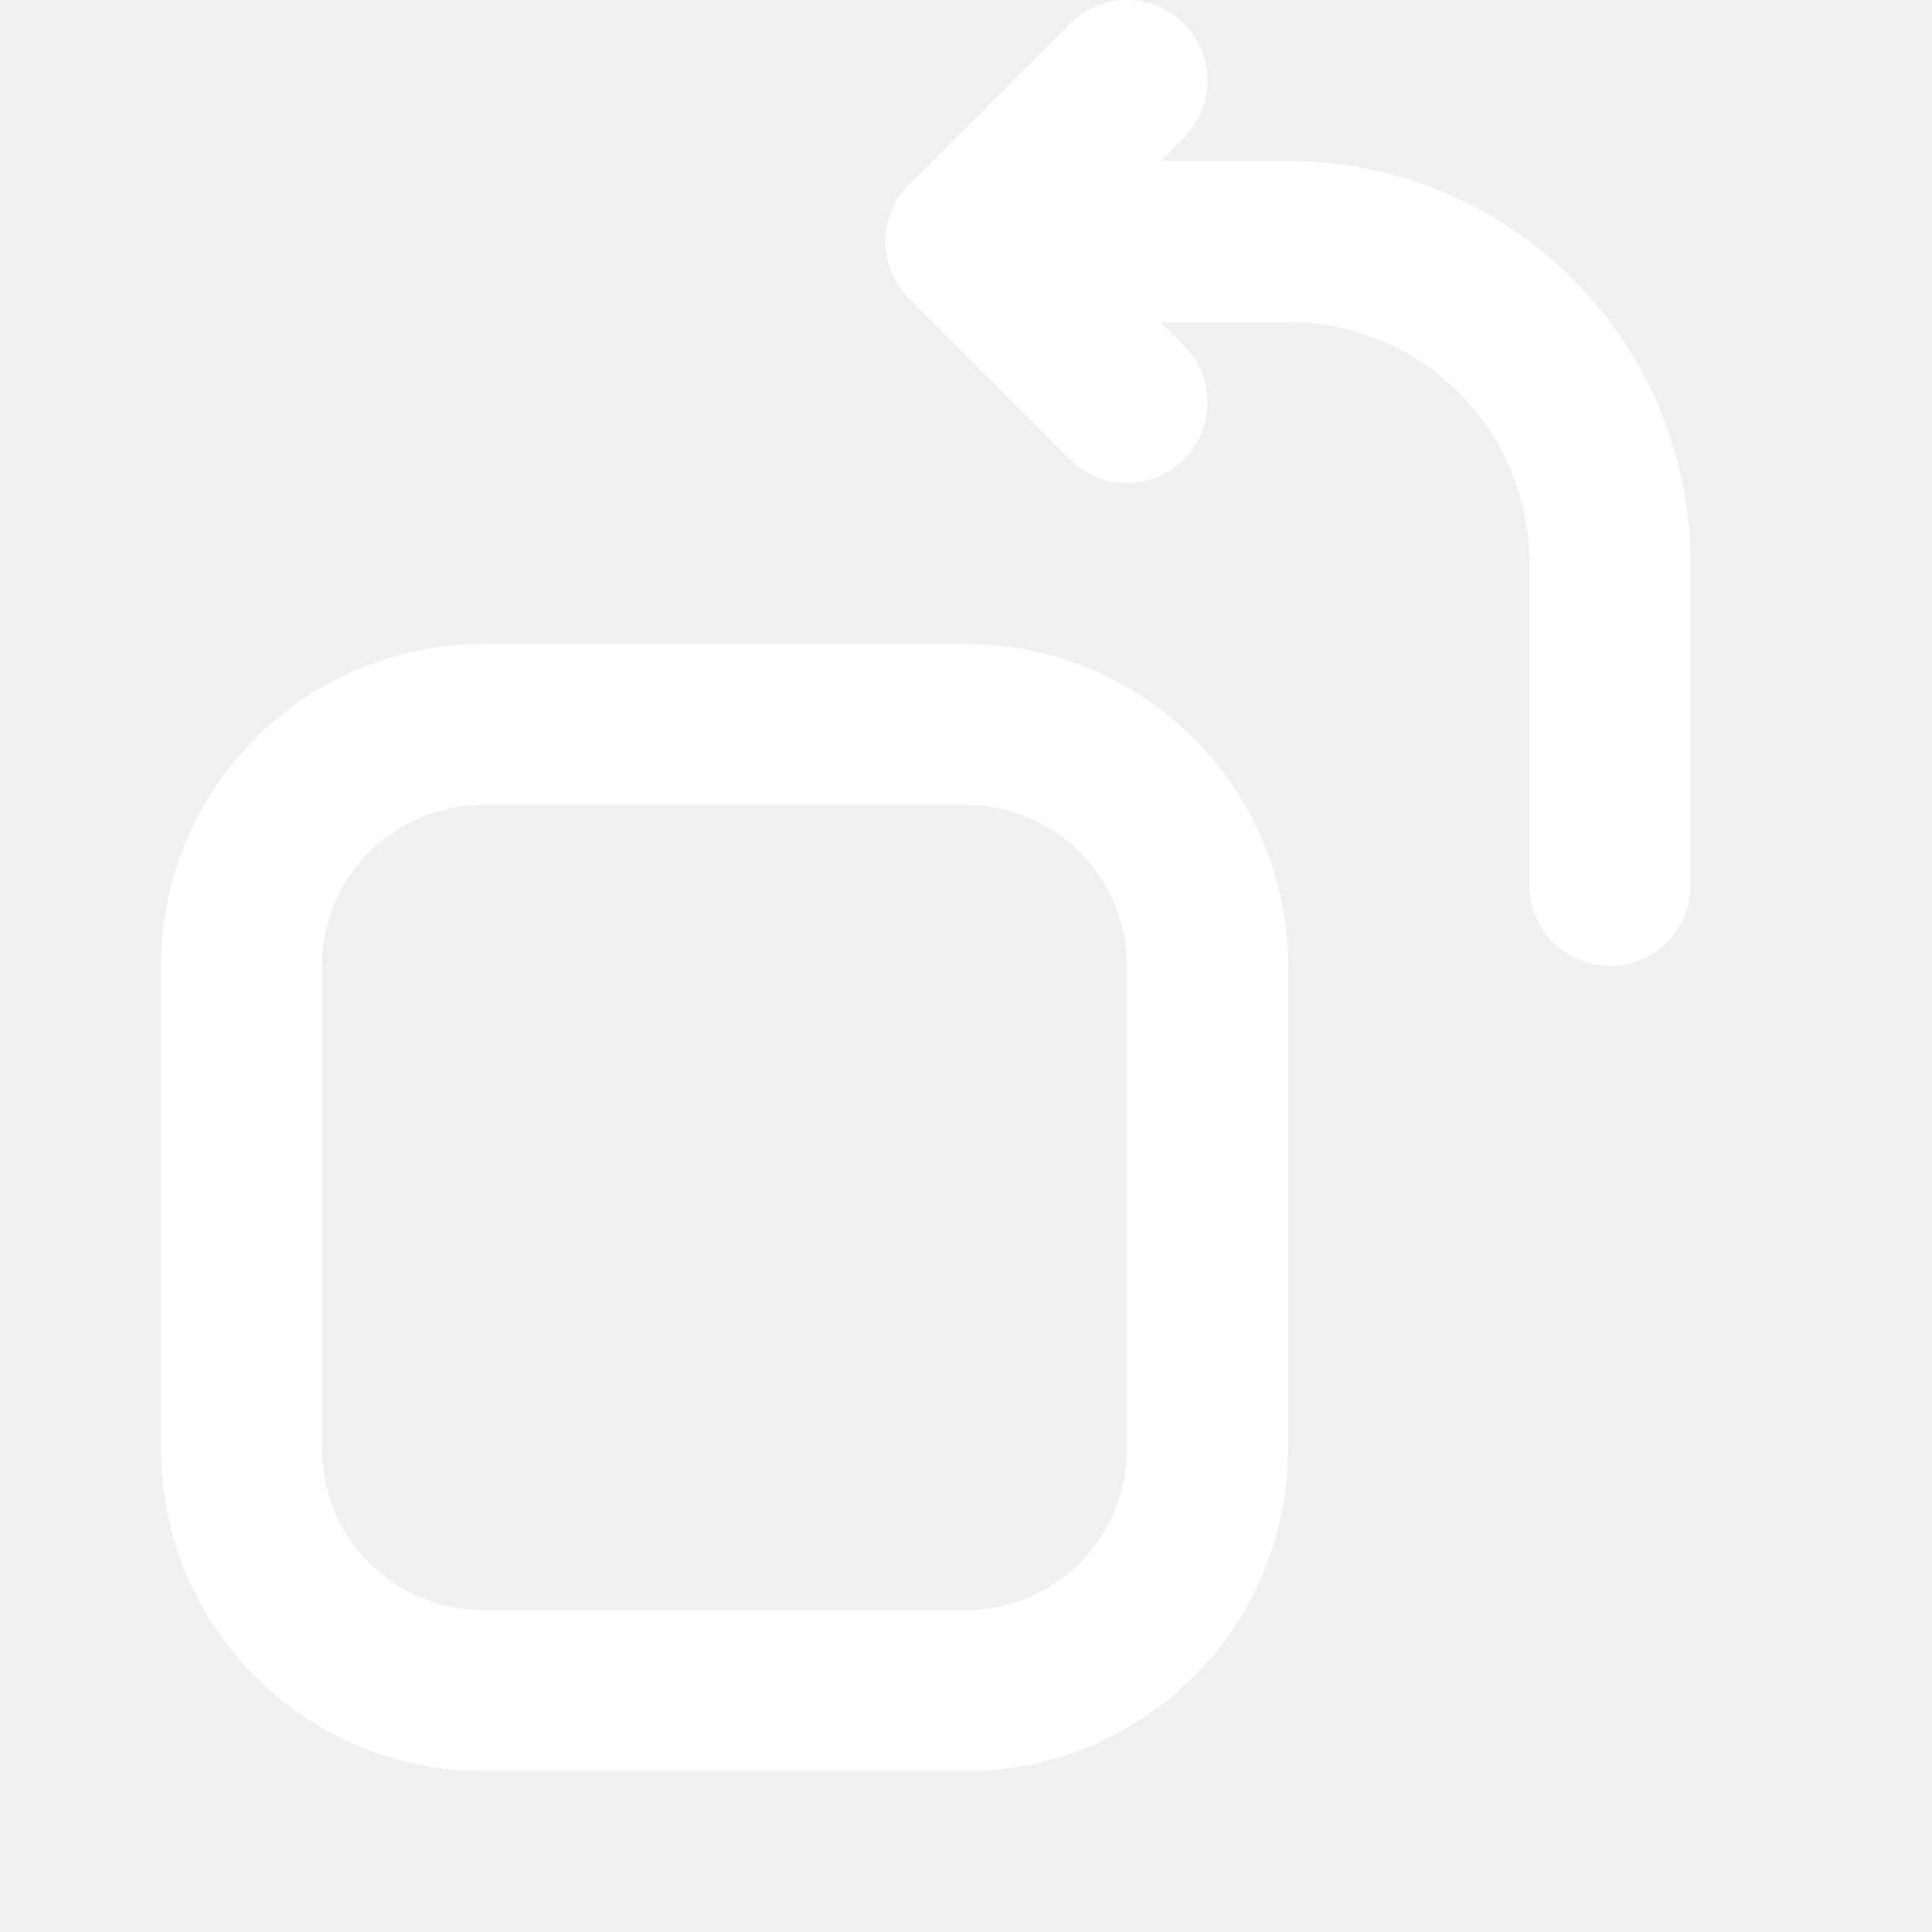
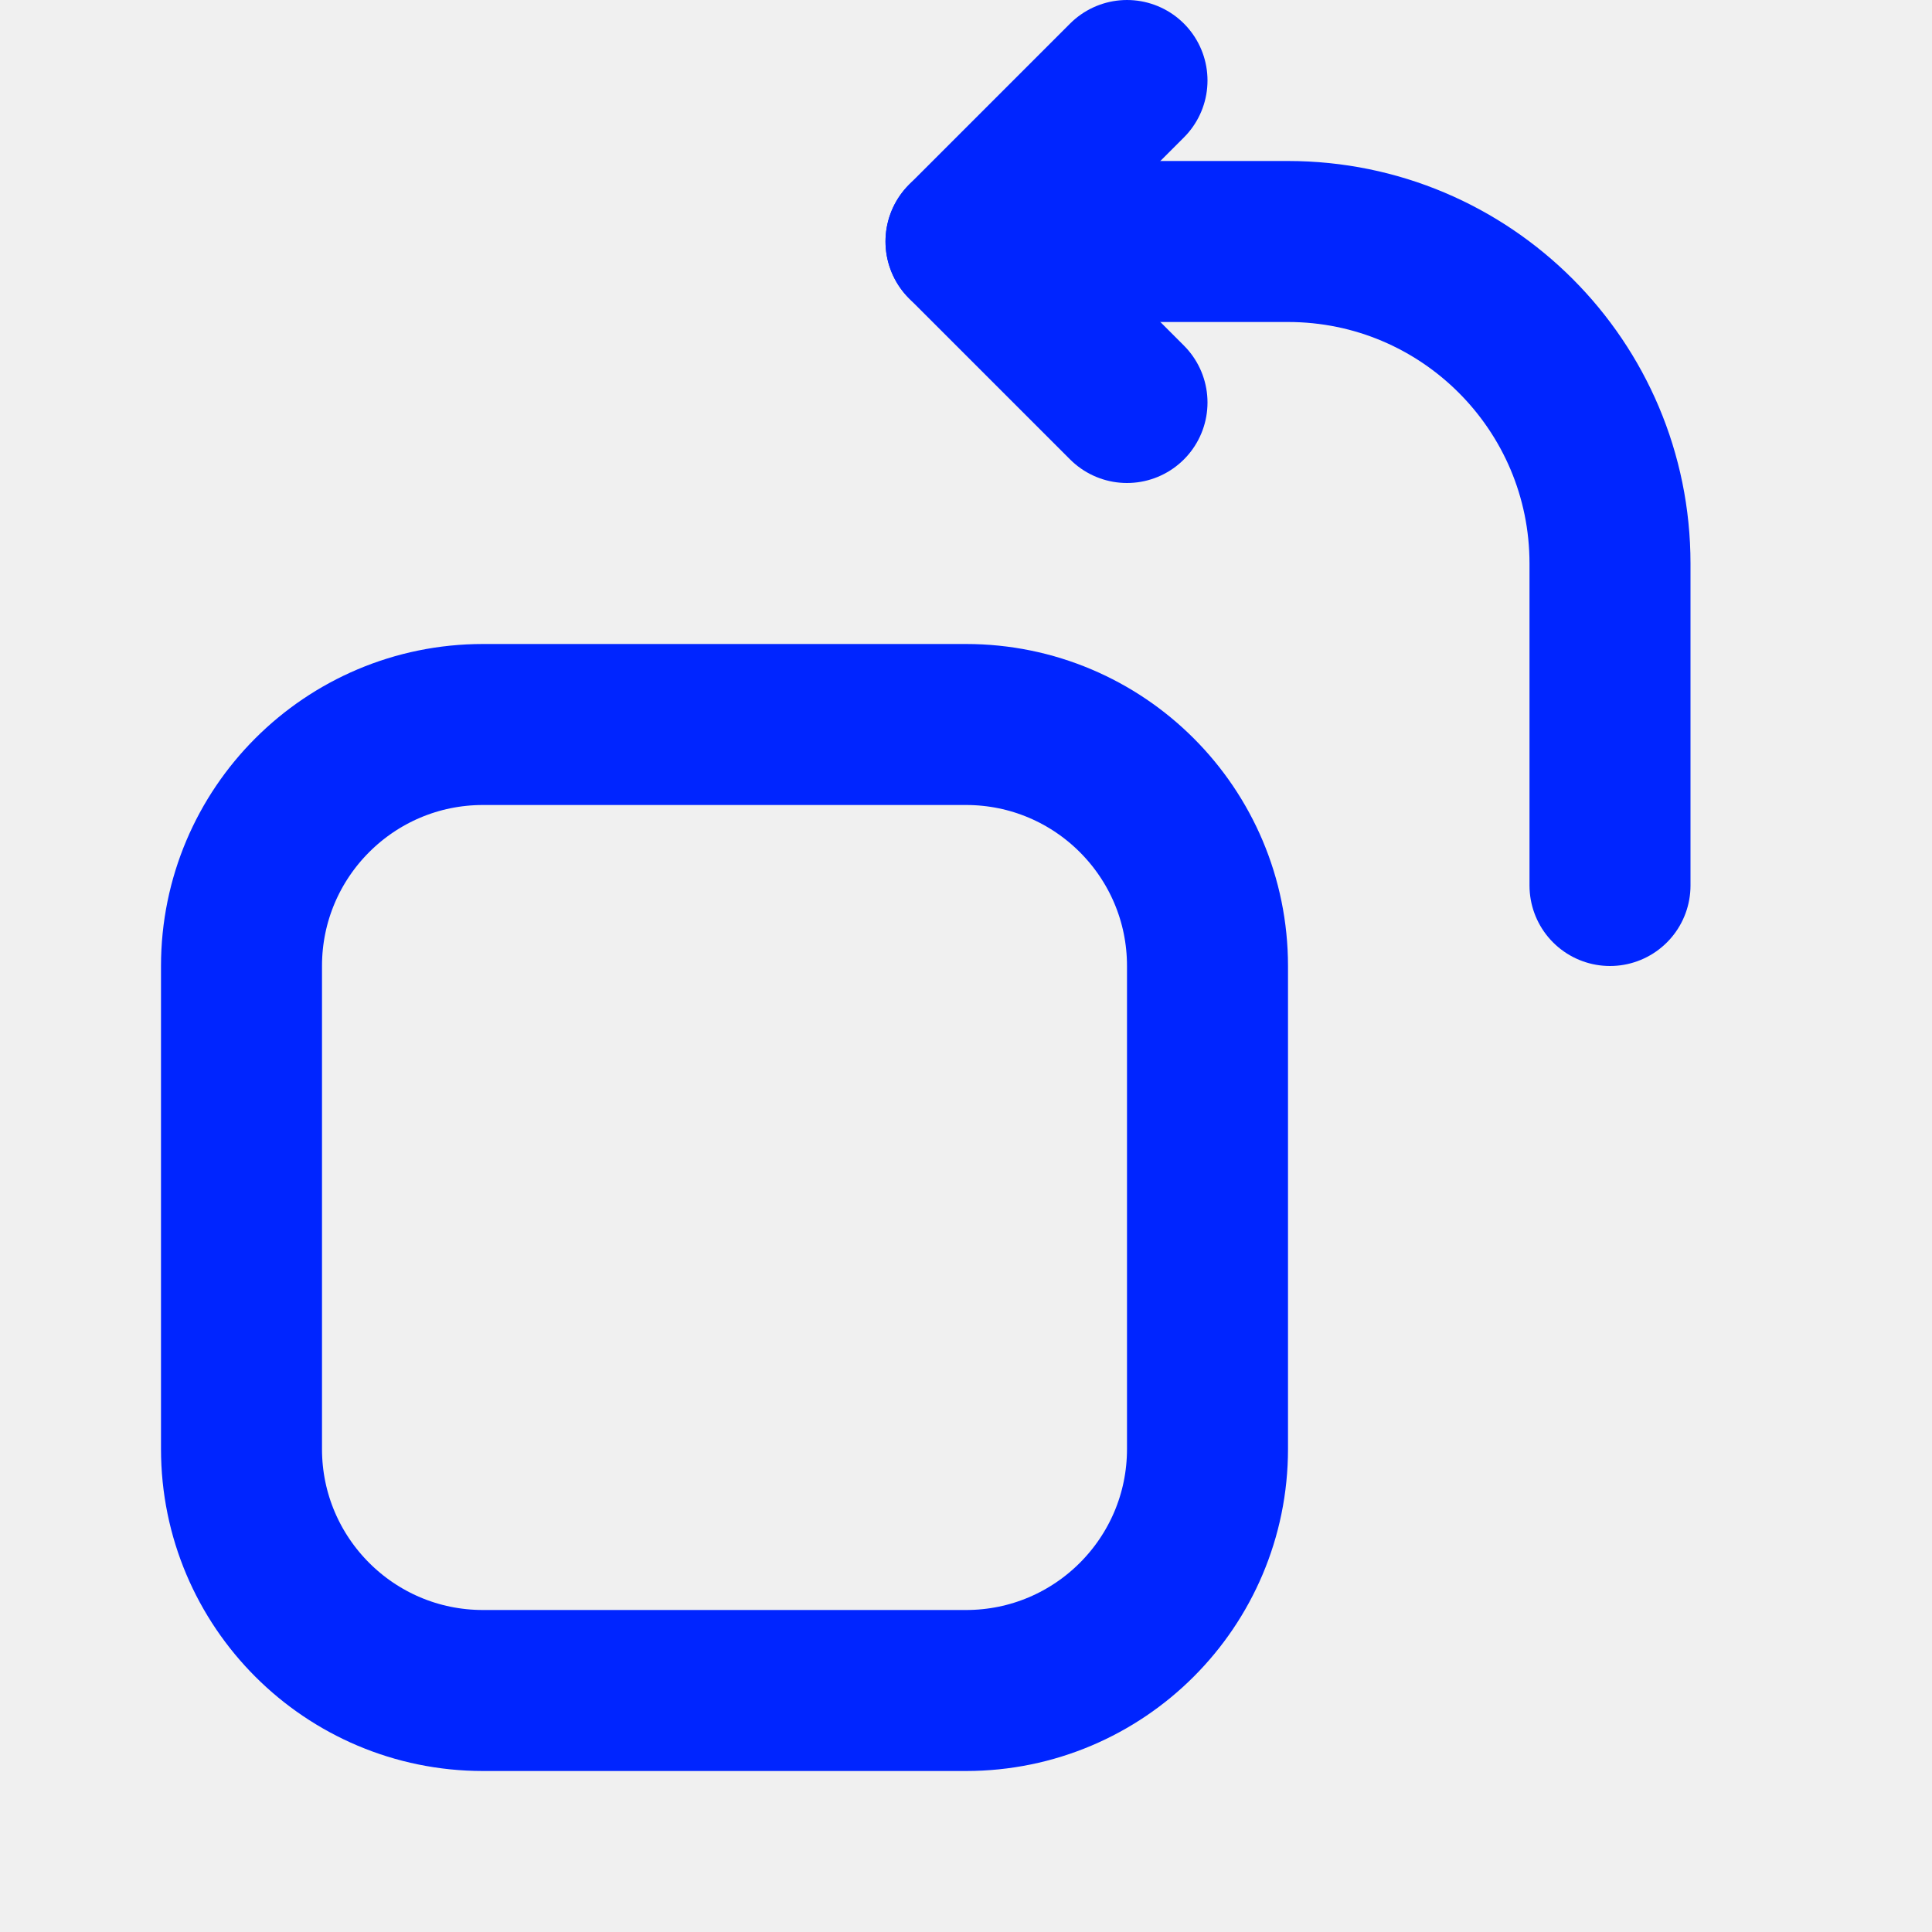
<svg xmlns="http://www.w3.org/2000/svg" width="24" height="24" viewBox="0 0 24 24" fill="none">
-   <rect x="3" y="9" width="12" height="12" rx="3" stroke="white" stroke-width="2" />
-   <path d="M14 1L12 3L14 5" stroke="white" stroke-width="2" stroke-miterlimit="10" stroke-linecap="round" stroke-linejoin="round" />
-   <path d="M20 11V7C20 4.791 18.209 3 16 3H12" stroke="white" stroke-width="2" stroke-linecap="round" />
+   <rect x="3" y="9" width="12" height="12" rx="3" stroke="#0025FF" stroke-width="2" />
+   <path d="M14 1L12 3L14 5" stroke="#0025FF" stroke-width="2" stroke-miterlimit="10" stroke-linecap="round" stroke-linejoin="round" />
+   <path d="M20 11V7C20 4.791 18.209 3 16 3H12" stroke="#0025FF" stroke-width="2" stroke-linecap="round" />
</svg>
